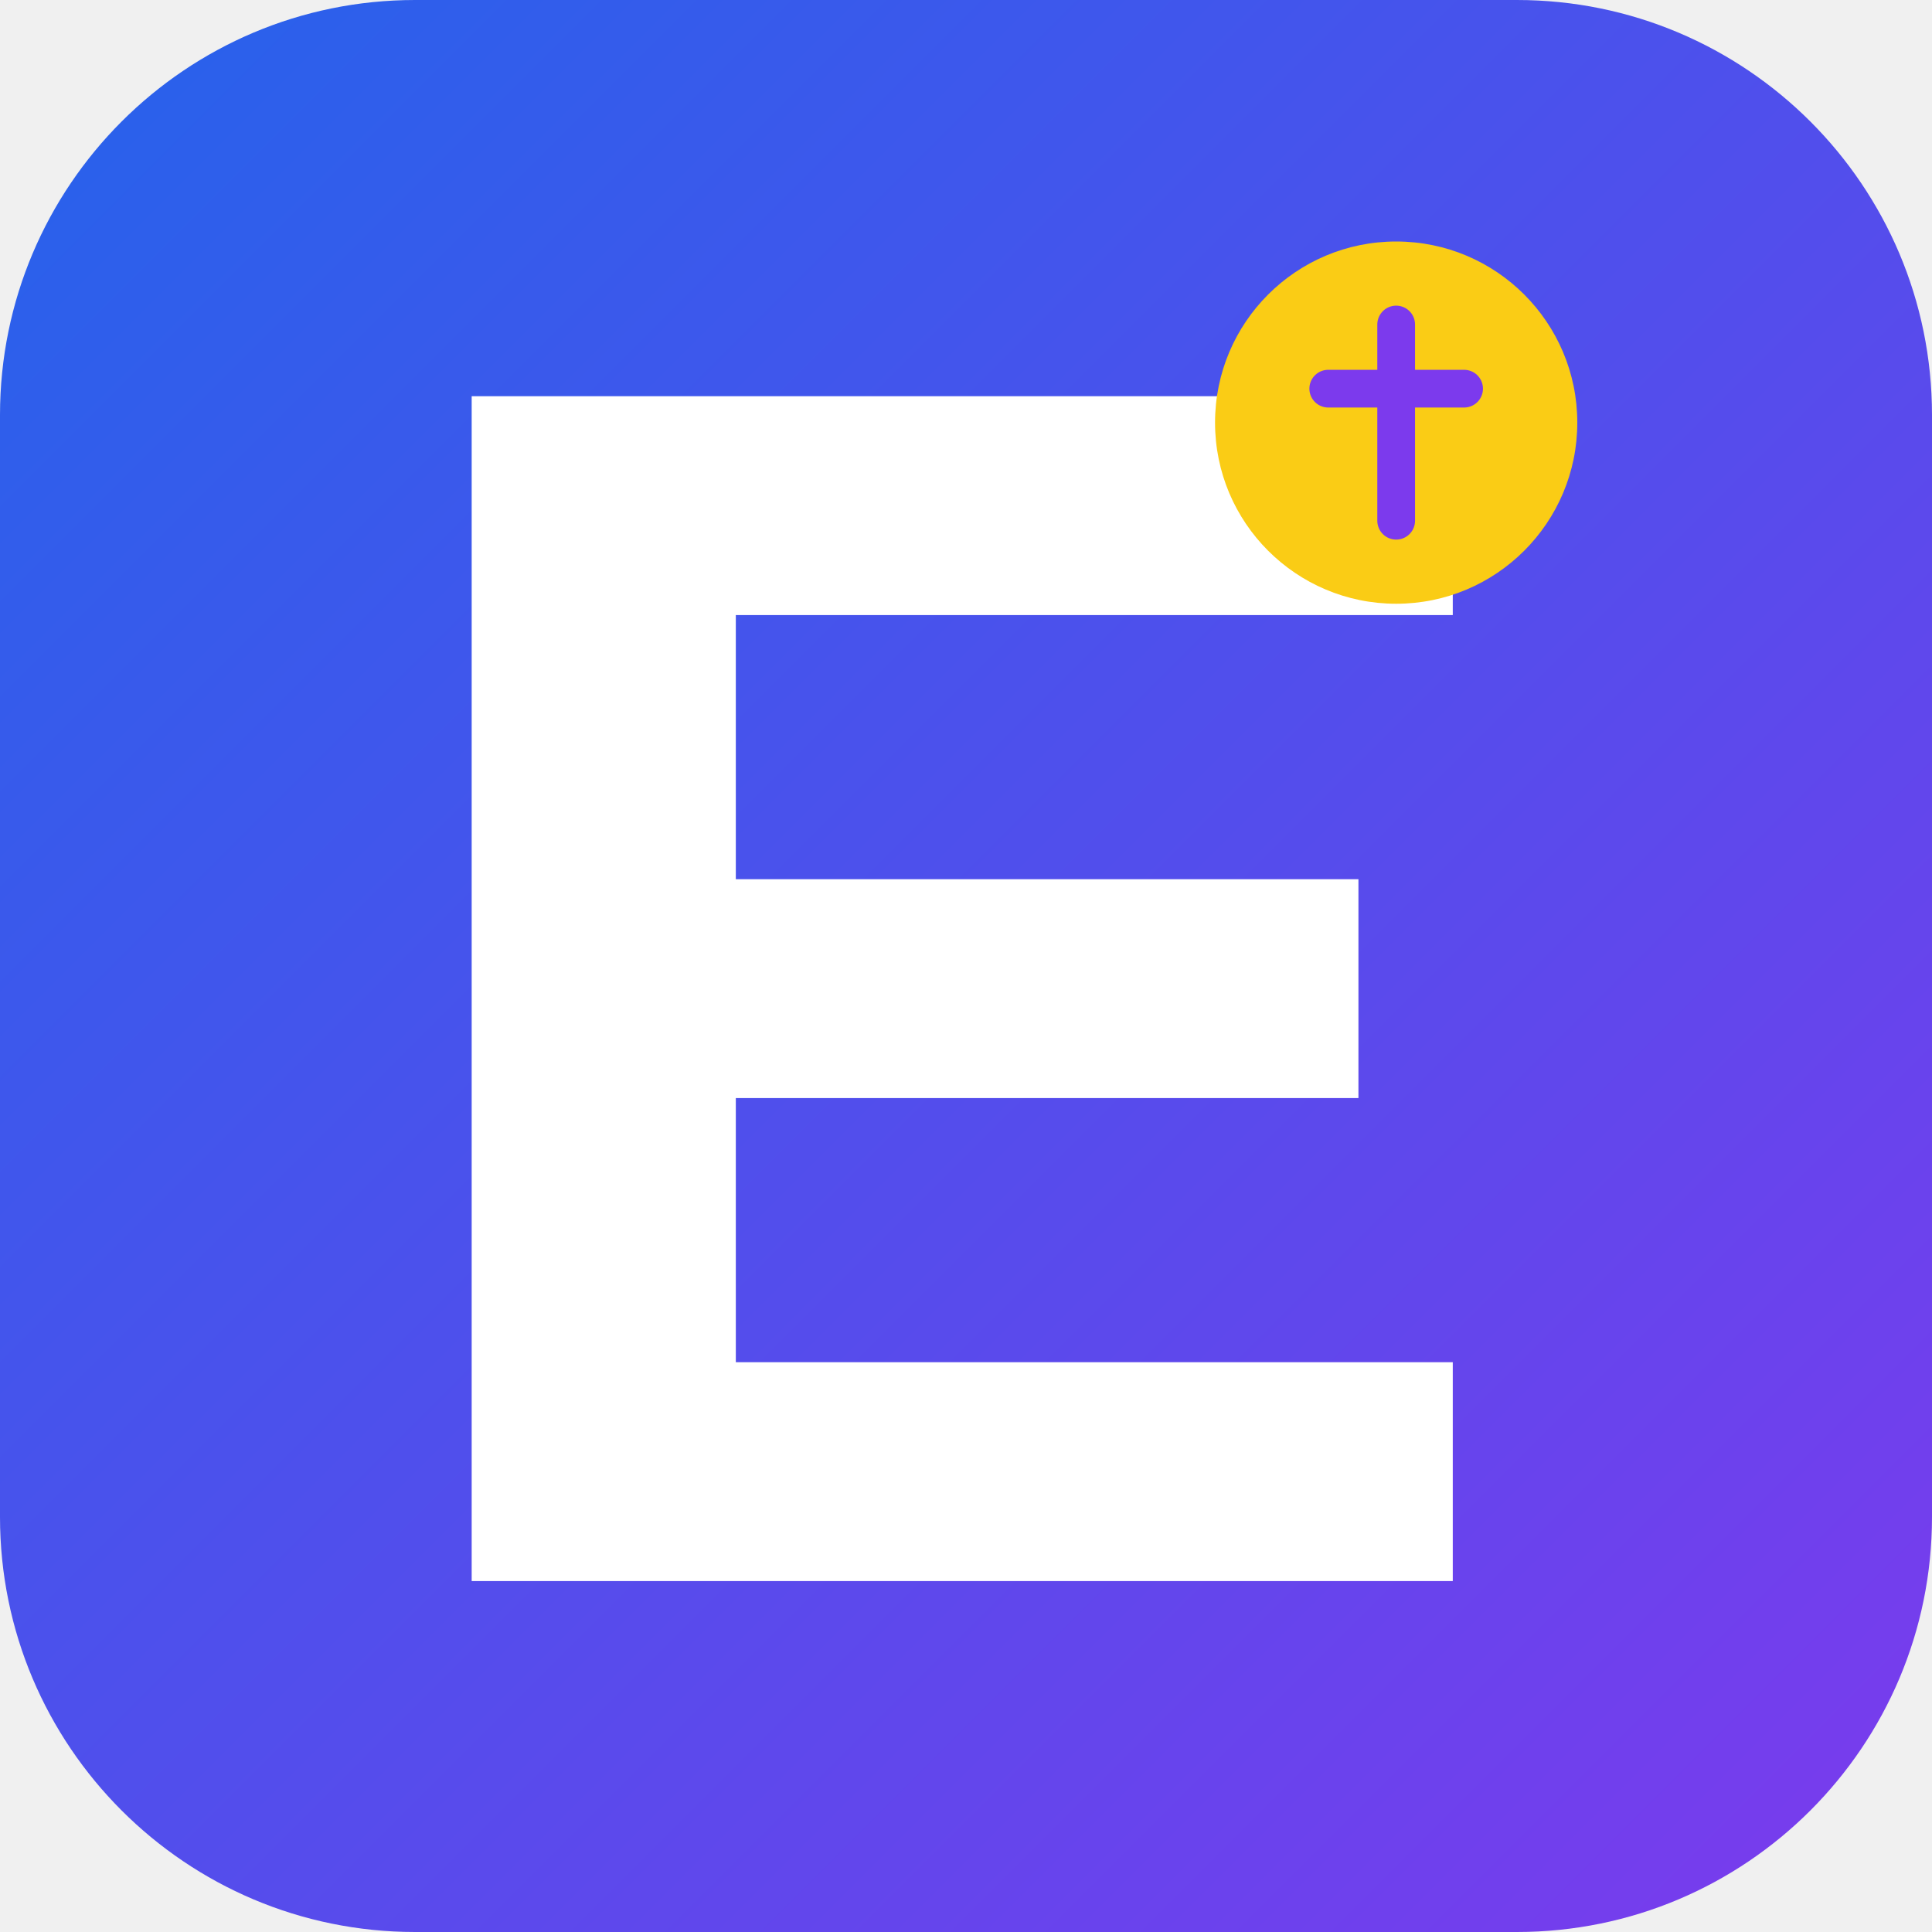
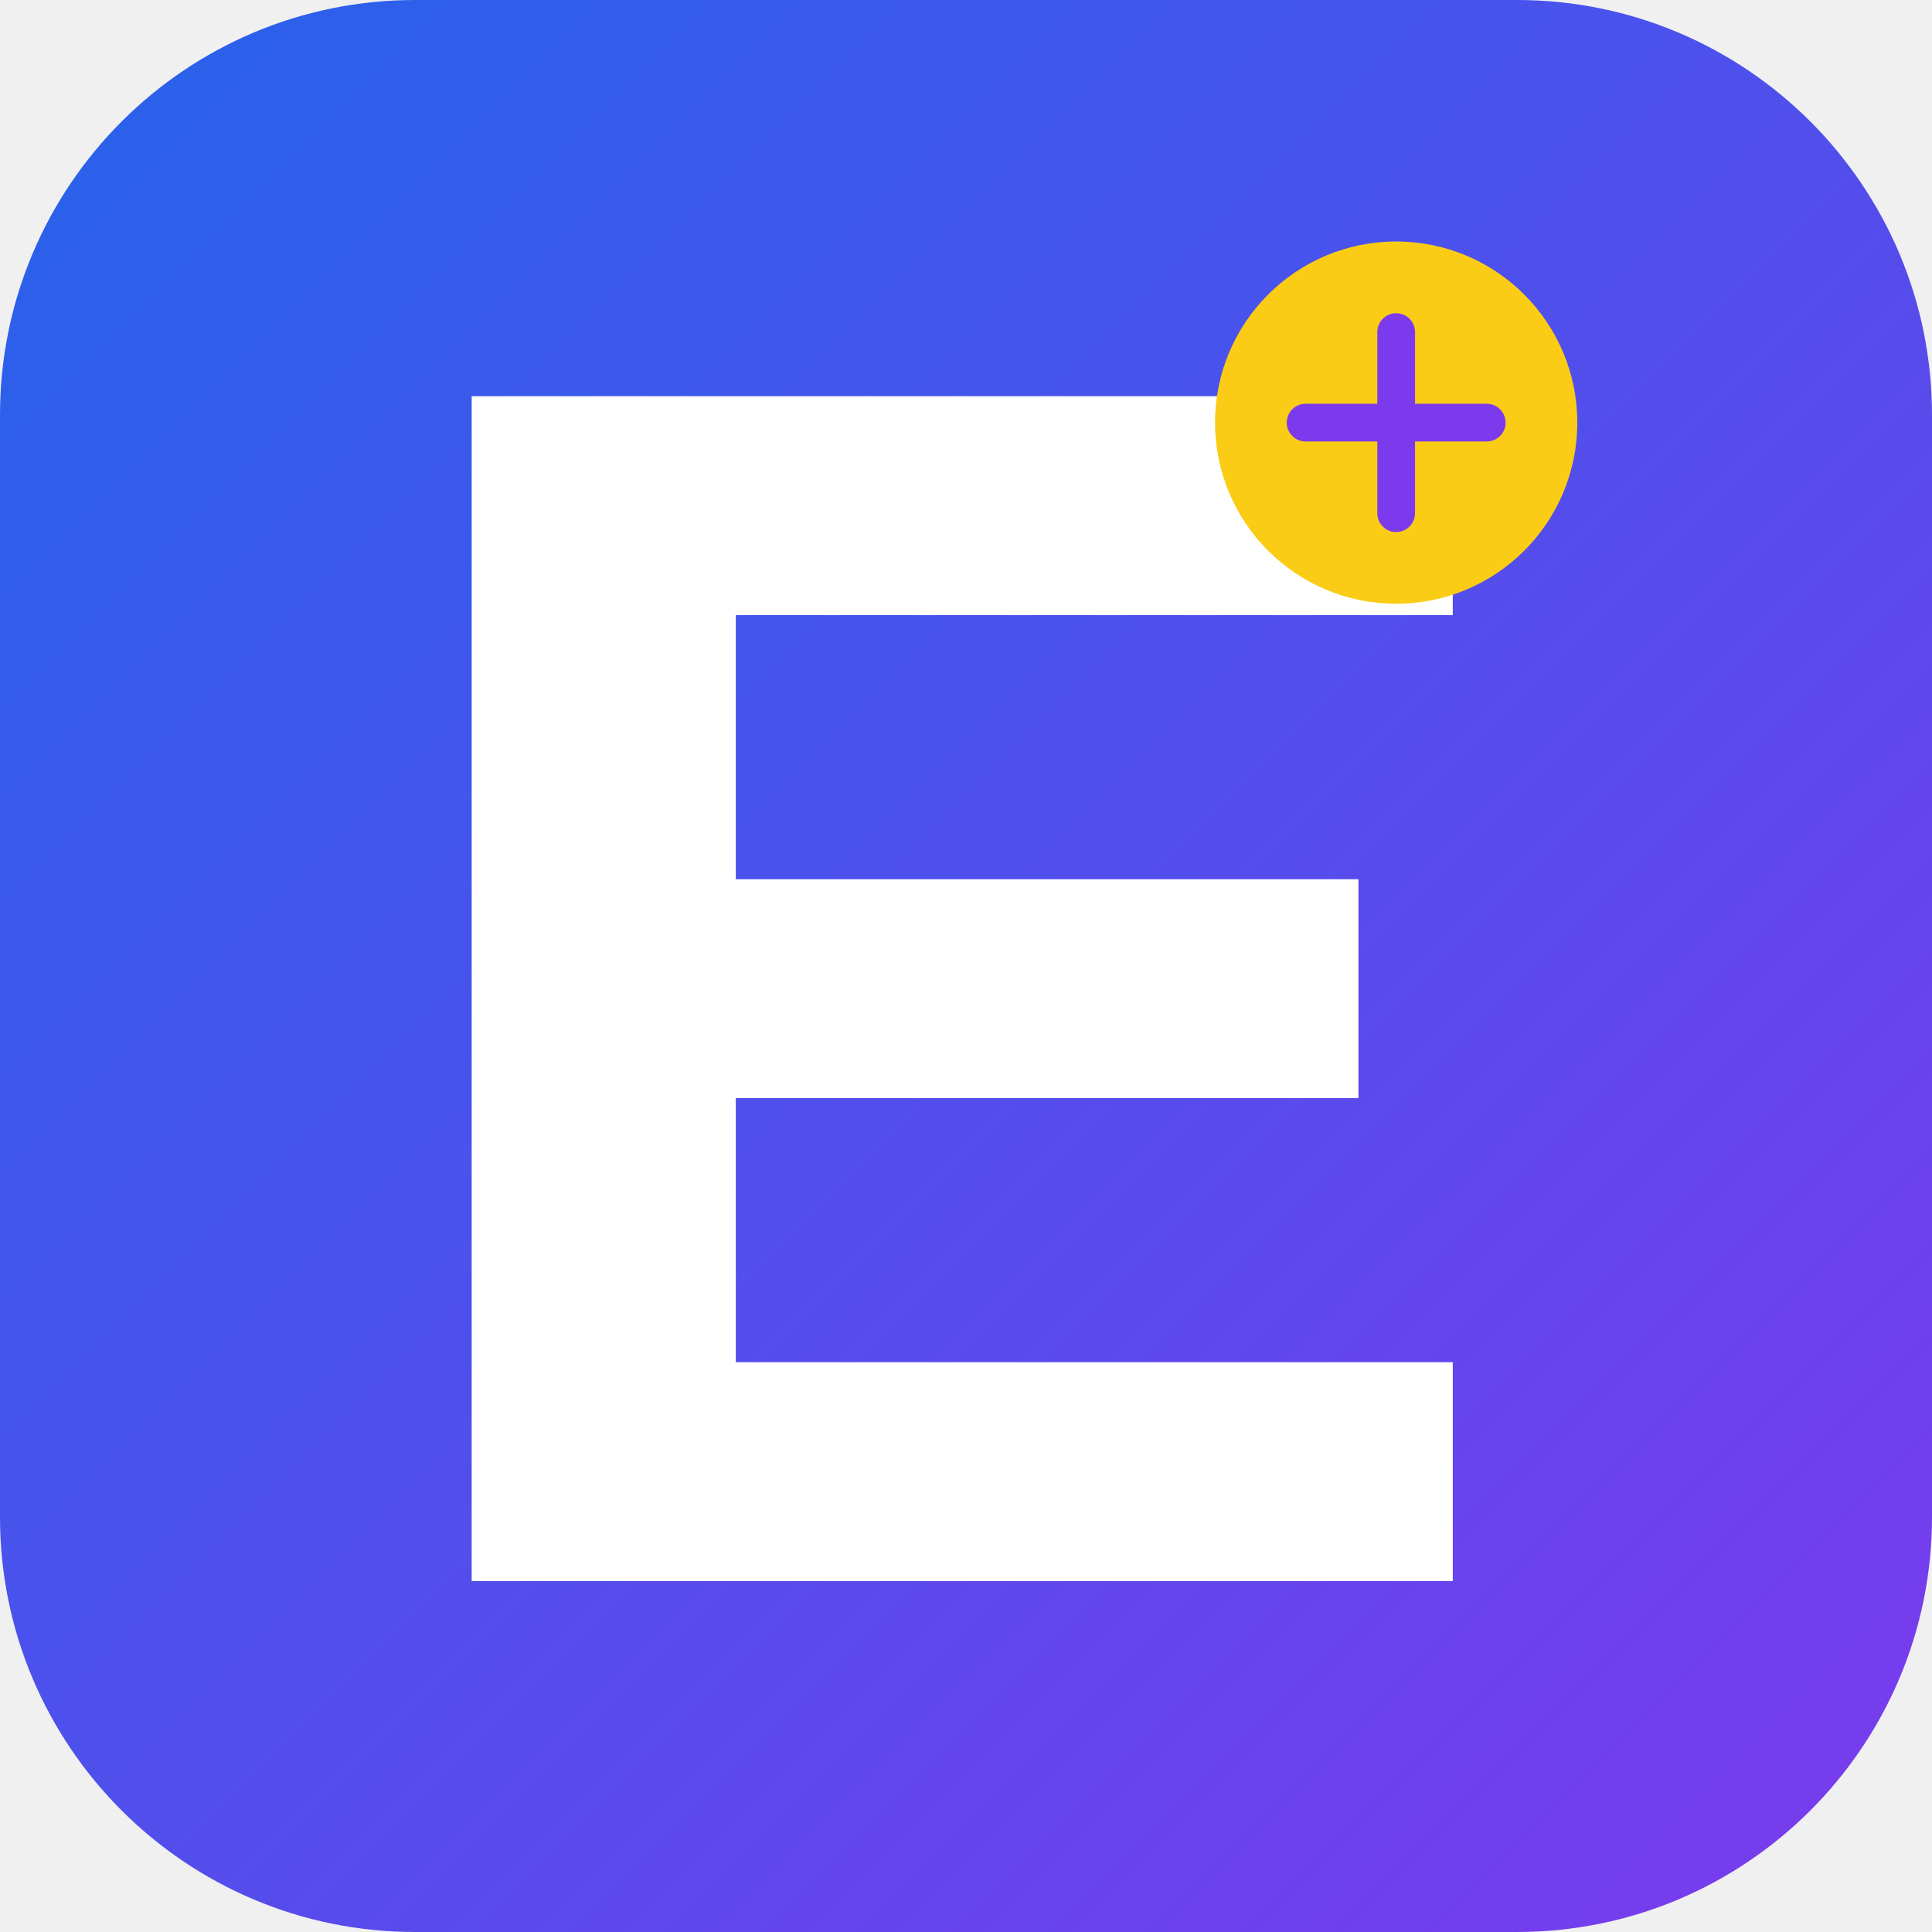
<svg xmlns="http://www.w3.org/2000/svg" viewBox="0 0 512 512">
  <defs>
    <linearGradient id="bg" x1="0" y1="0" x2="1" y2="1">
      <stop offset="0%" stop-color="#2563eb" />
      <stop offset="100%" stop-color="#7c3aed" />
    </linearGradient>
  </defs>
  <rect width="512" height="512" rx="110" fill="url(#bg)" />
  <path d="M125 105h260v58H195v70h165v58H195v70h190v58H125z" fill="#fff" />
  <circle cx="370" cy="112" r="48" fill="#facc15" />
-   <path d="M370 86v52m-18-35h36" stroke="#7c3aed" stroke-width="10" stroke-linecap="round" />
+   <path d="M370 88v48M346 112h48" stroke="#7c3aed" stroke-width="10" stroke-linecap="round" />
</svg>
